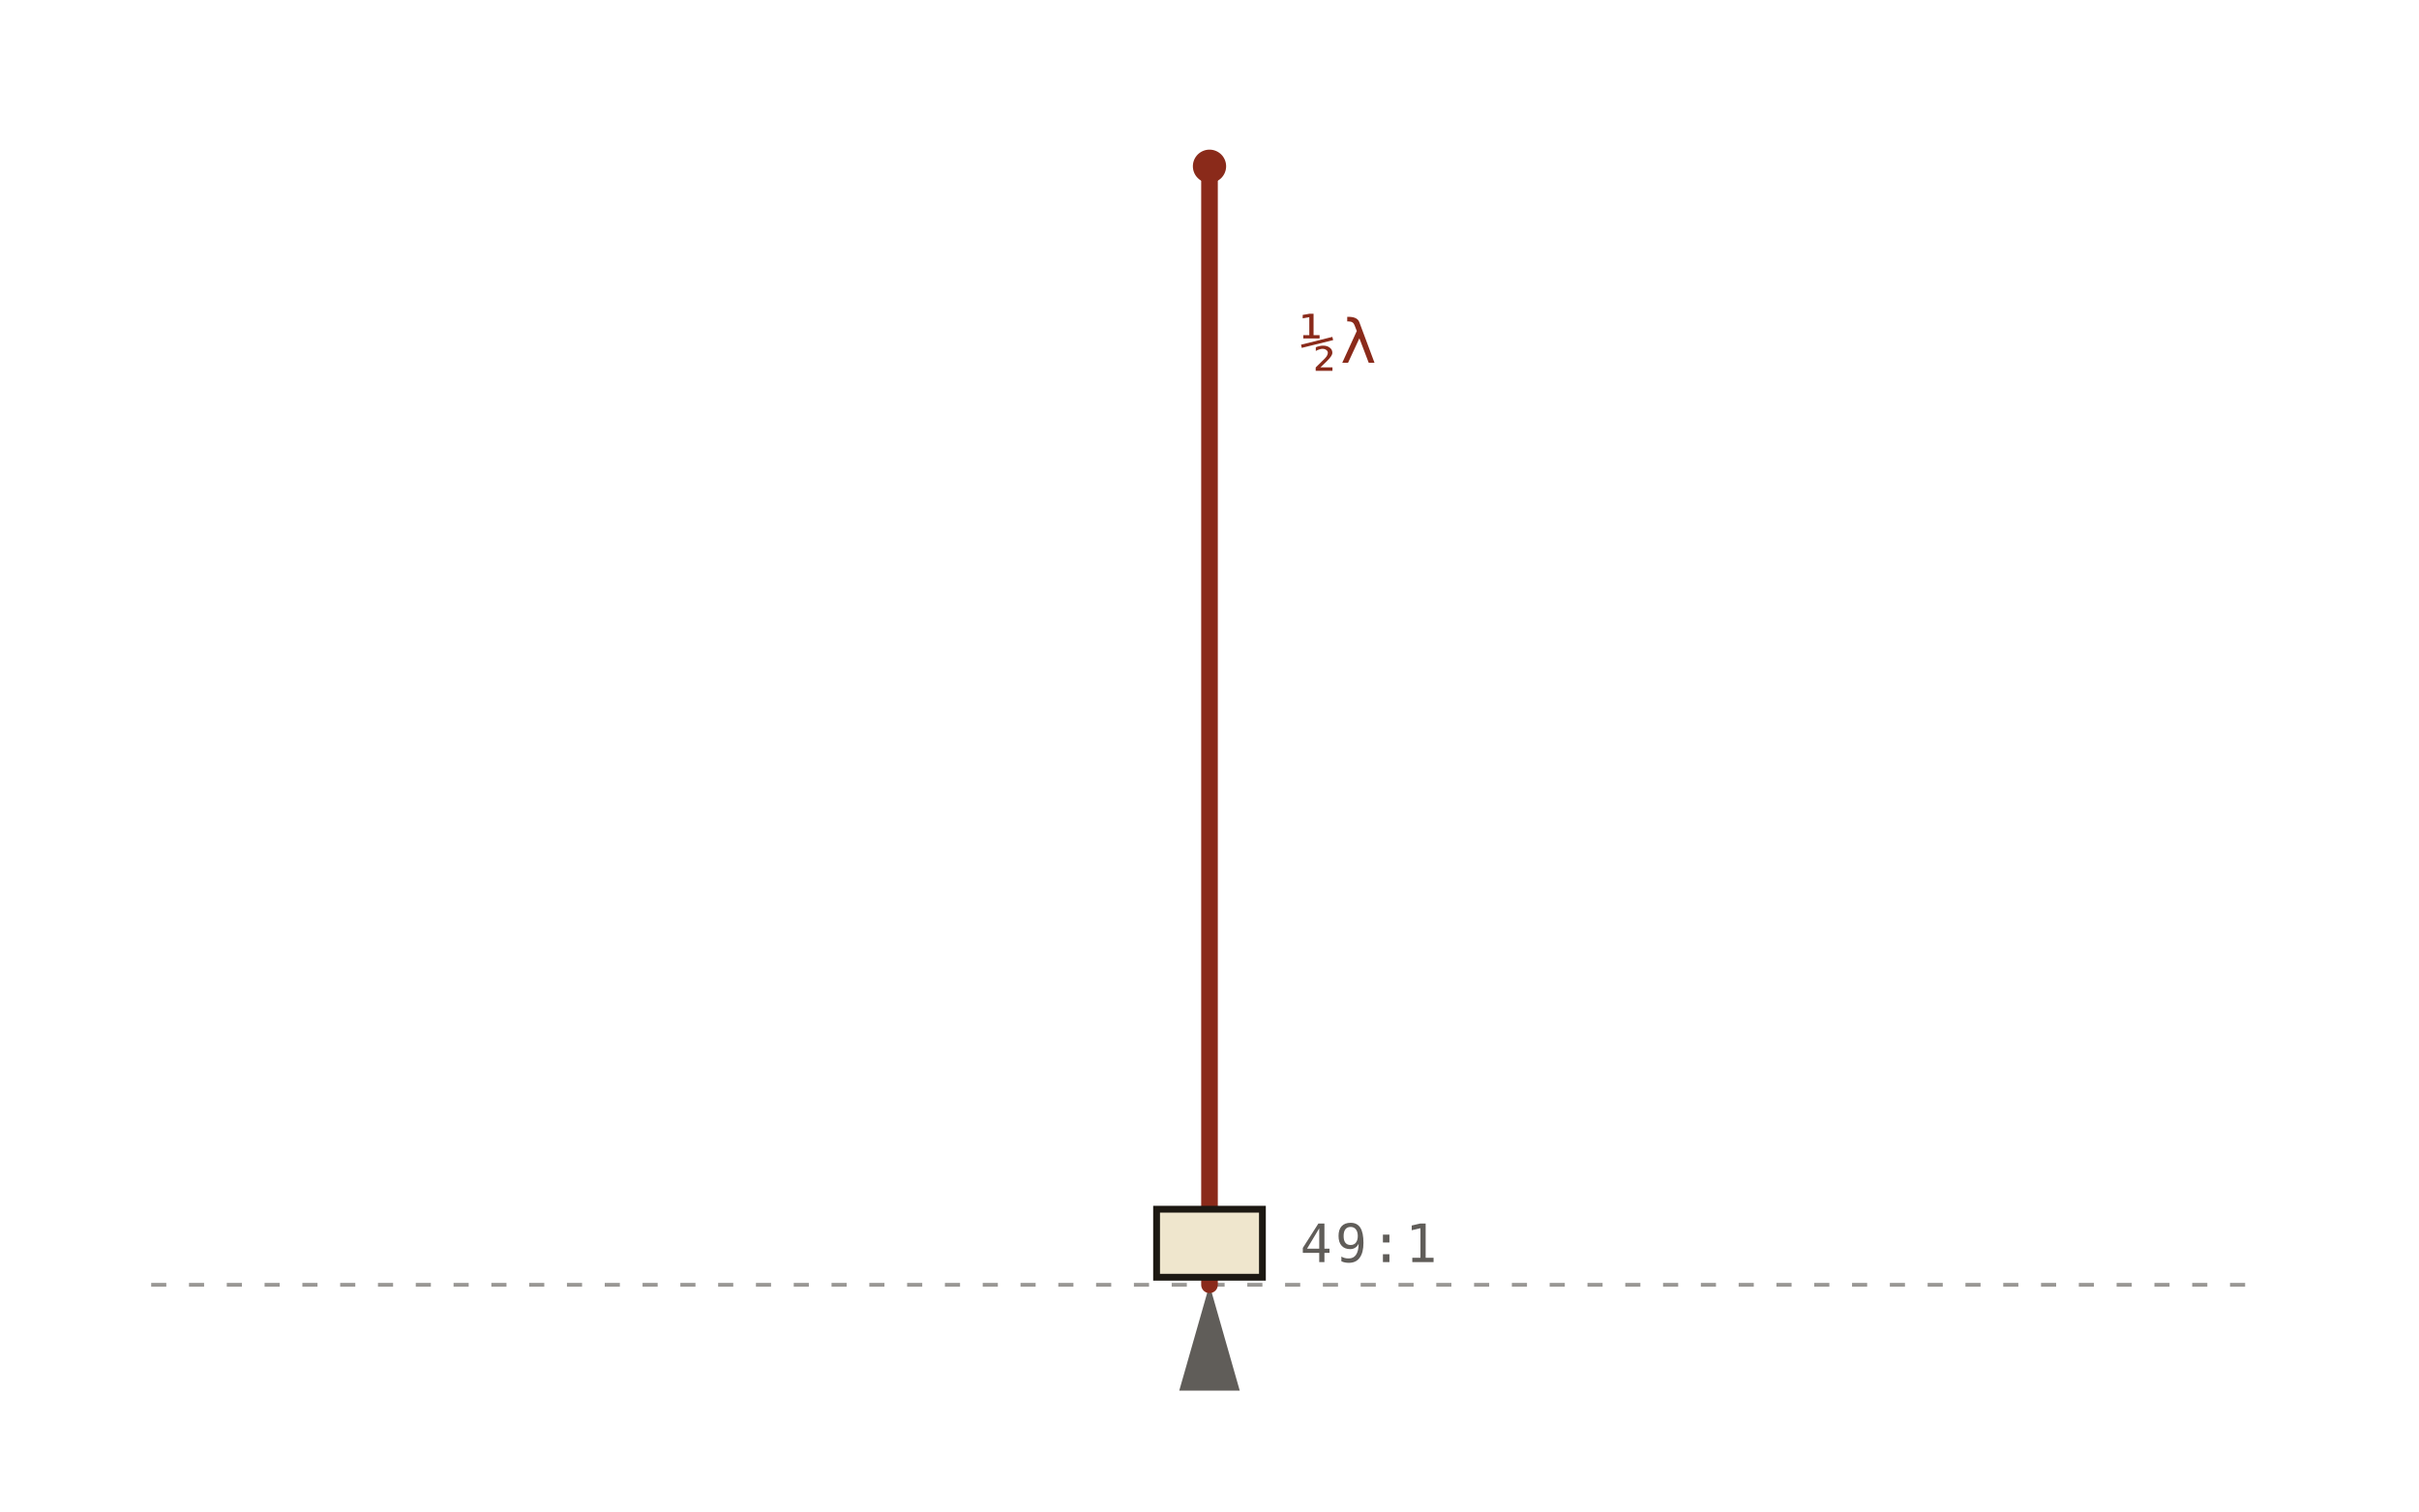
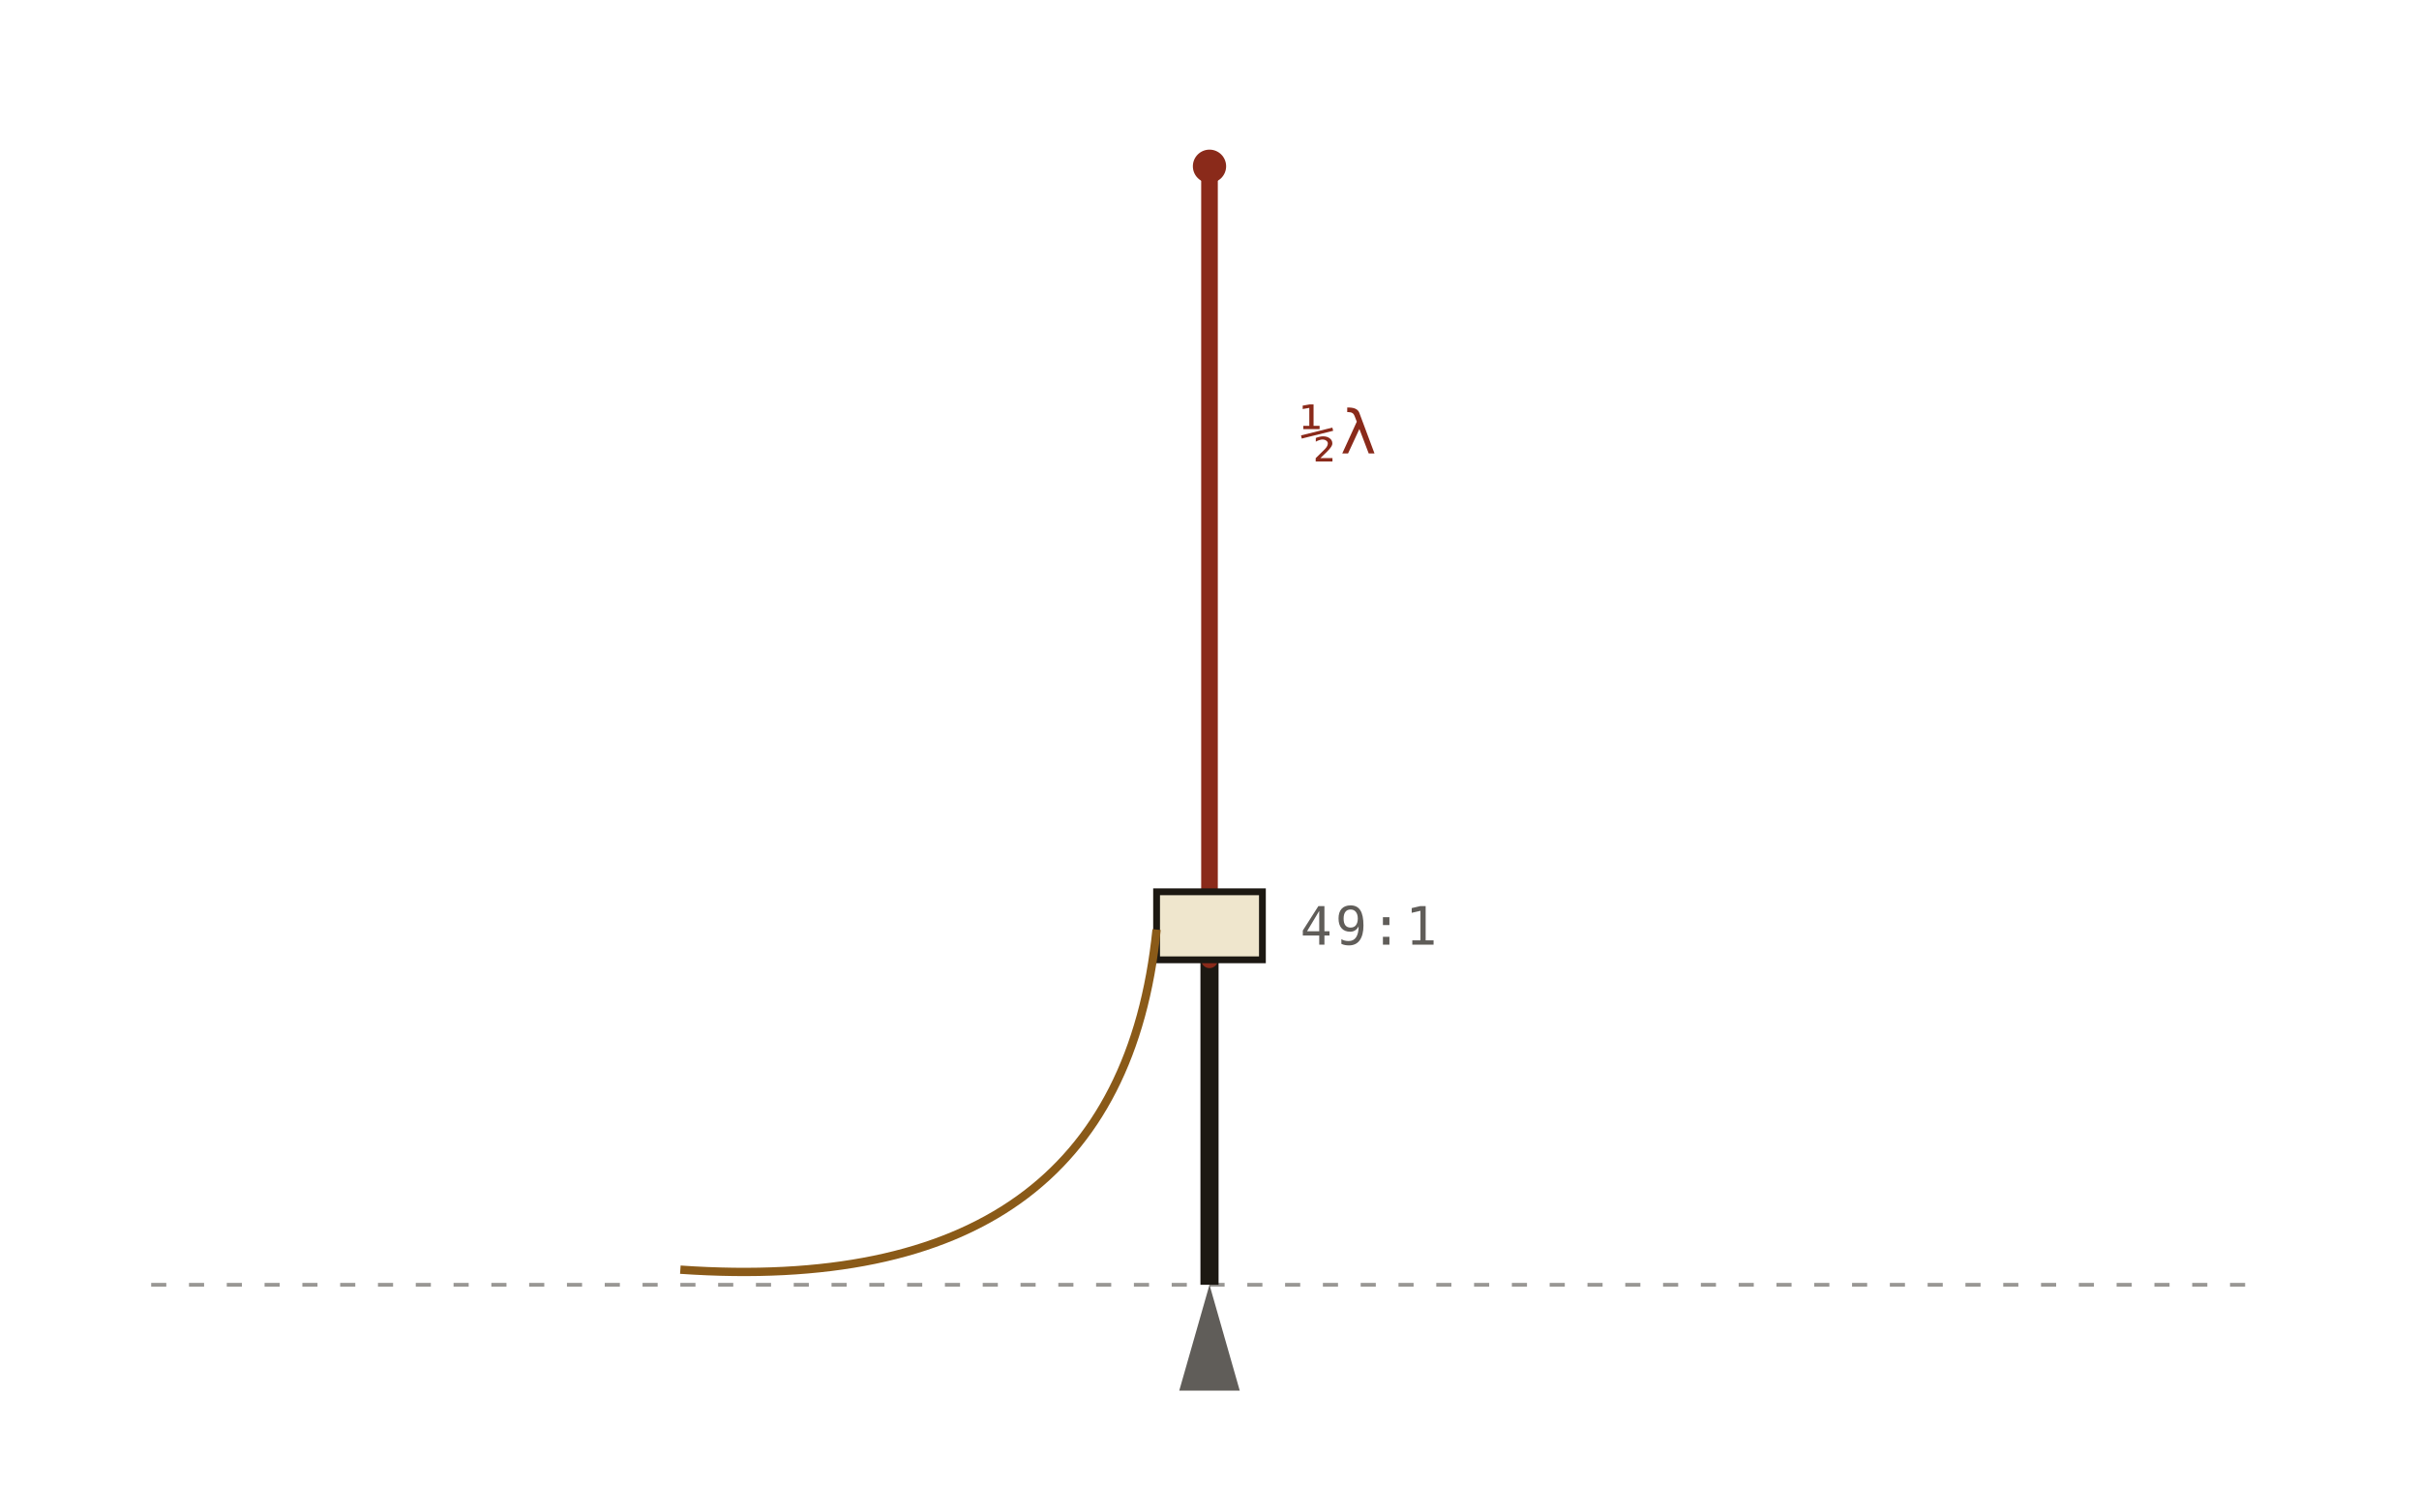
<svg xmlns="http://www.w3.org/2000/svg" viewBox="0 0 320 200" role="img" aria-label="Dominator single-element end-fed halfwave antenna">
  <line x1="20" y1="170" x2="300" y2="170" stroke="#1c1812" stroke-width="0.5" stroke-dasharray="2 3" opacity="0.45" />
  <path d="M 160 170 L 156 184 L 164 184 Z" fill="#1c1812" opacity="0.7" />
-   <line x1="160" y1="170" x2="160" y2="22" stroke="#8a2a1a" stroke-width="2.2" stroke-linecap="round" />
+   <line x1="160" y1="170" x2="160" y2="127" stroke="#1c1812" stroke-width="2.4" />
+   <line x1="160" y1="127" x2="160" y2="22" stroke="#8a2a1a" stroke-width="2.2" stroke-linecap="round" />
  <circle cx="160" cy="22" r="2.2" fill="#8a2a1a" />
-   <rect x="153" y="160" width="14" height="9" fill="#efe6cd" stroke="#1c1812" stroke-width="0.9" />
-   <text x="172" y="48" font-family="IBM Plex Mono, monospace" font-size="8" fill="#8a2a1a" letter-spacing="0.06em">½λ</text>
-   <text x="172" y="167" font-family="IBM Plex Mono, monospace" font-size="7" fill="#1c1812" opacity="0.7" letter-spacing="0.06em">49:1</text>
+   <rect x="153" y="118" width="14" height="9" fill="#efe6cd" stroke="#1c1812" stroke-width="0.9" />
+   <path d="M 153 123 Q 148 172, 90 168" stroke="#8a5a18" stroke-width="1.1" fill="none" />
+   <text x="172" y="60" font-family="IBM Plex Mono, monospace" font-size="8" fill="#8a2a1a" letter-spacing="0.06em">½λ</text>
+   <text x="172" y="125" font-family="IBM Plex Mono, monospace" font-size="7" fill="#1c1812" opacity="0.7" letter-spacing="0.06em">49:1</text>
</svg>
